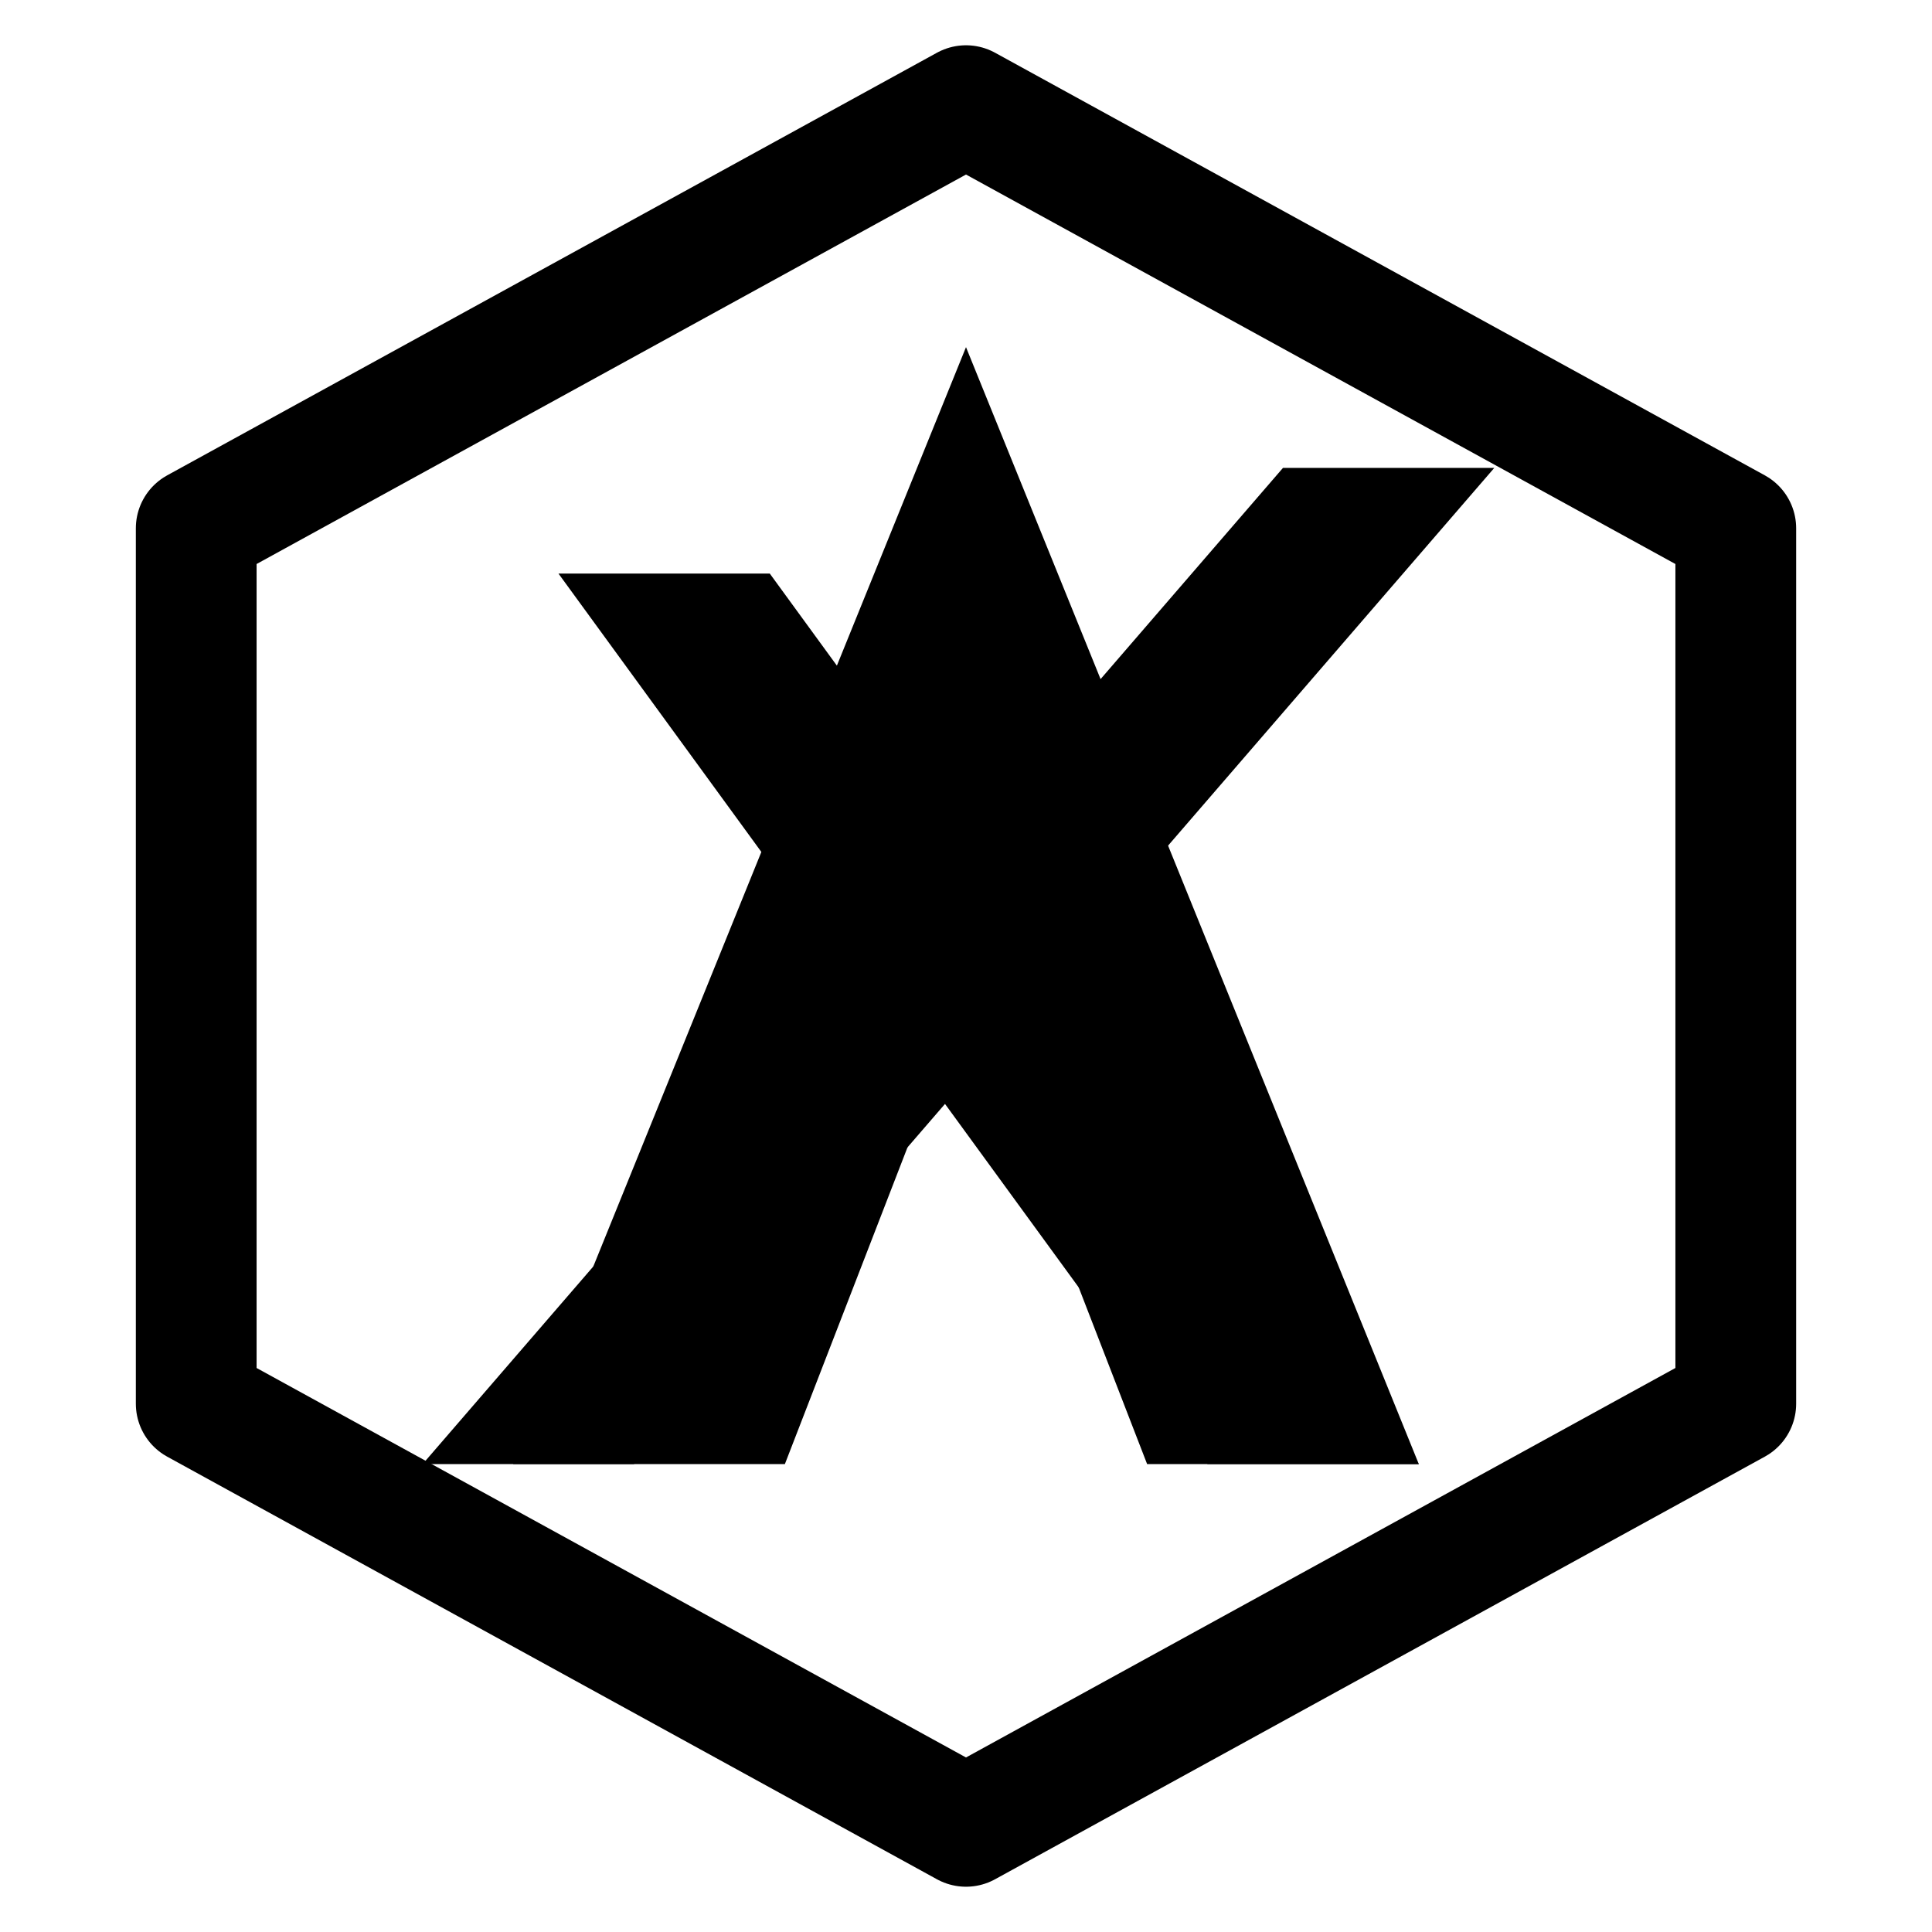
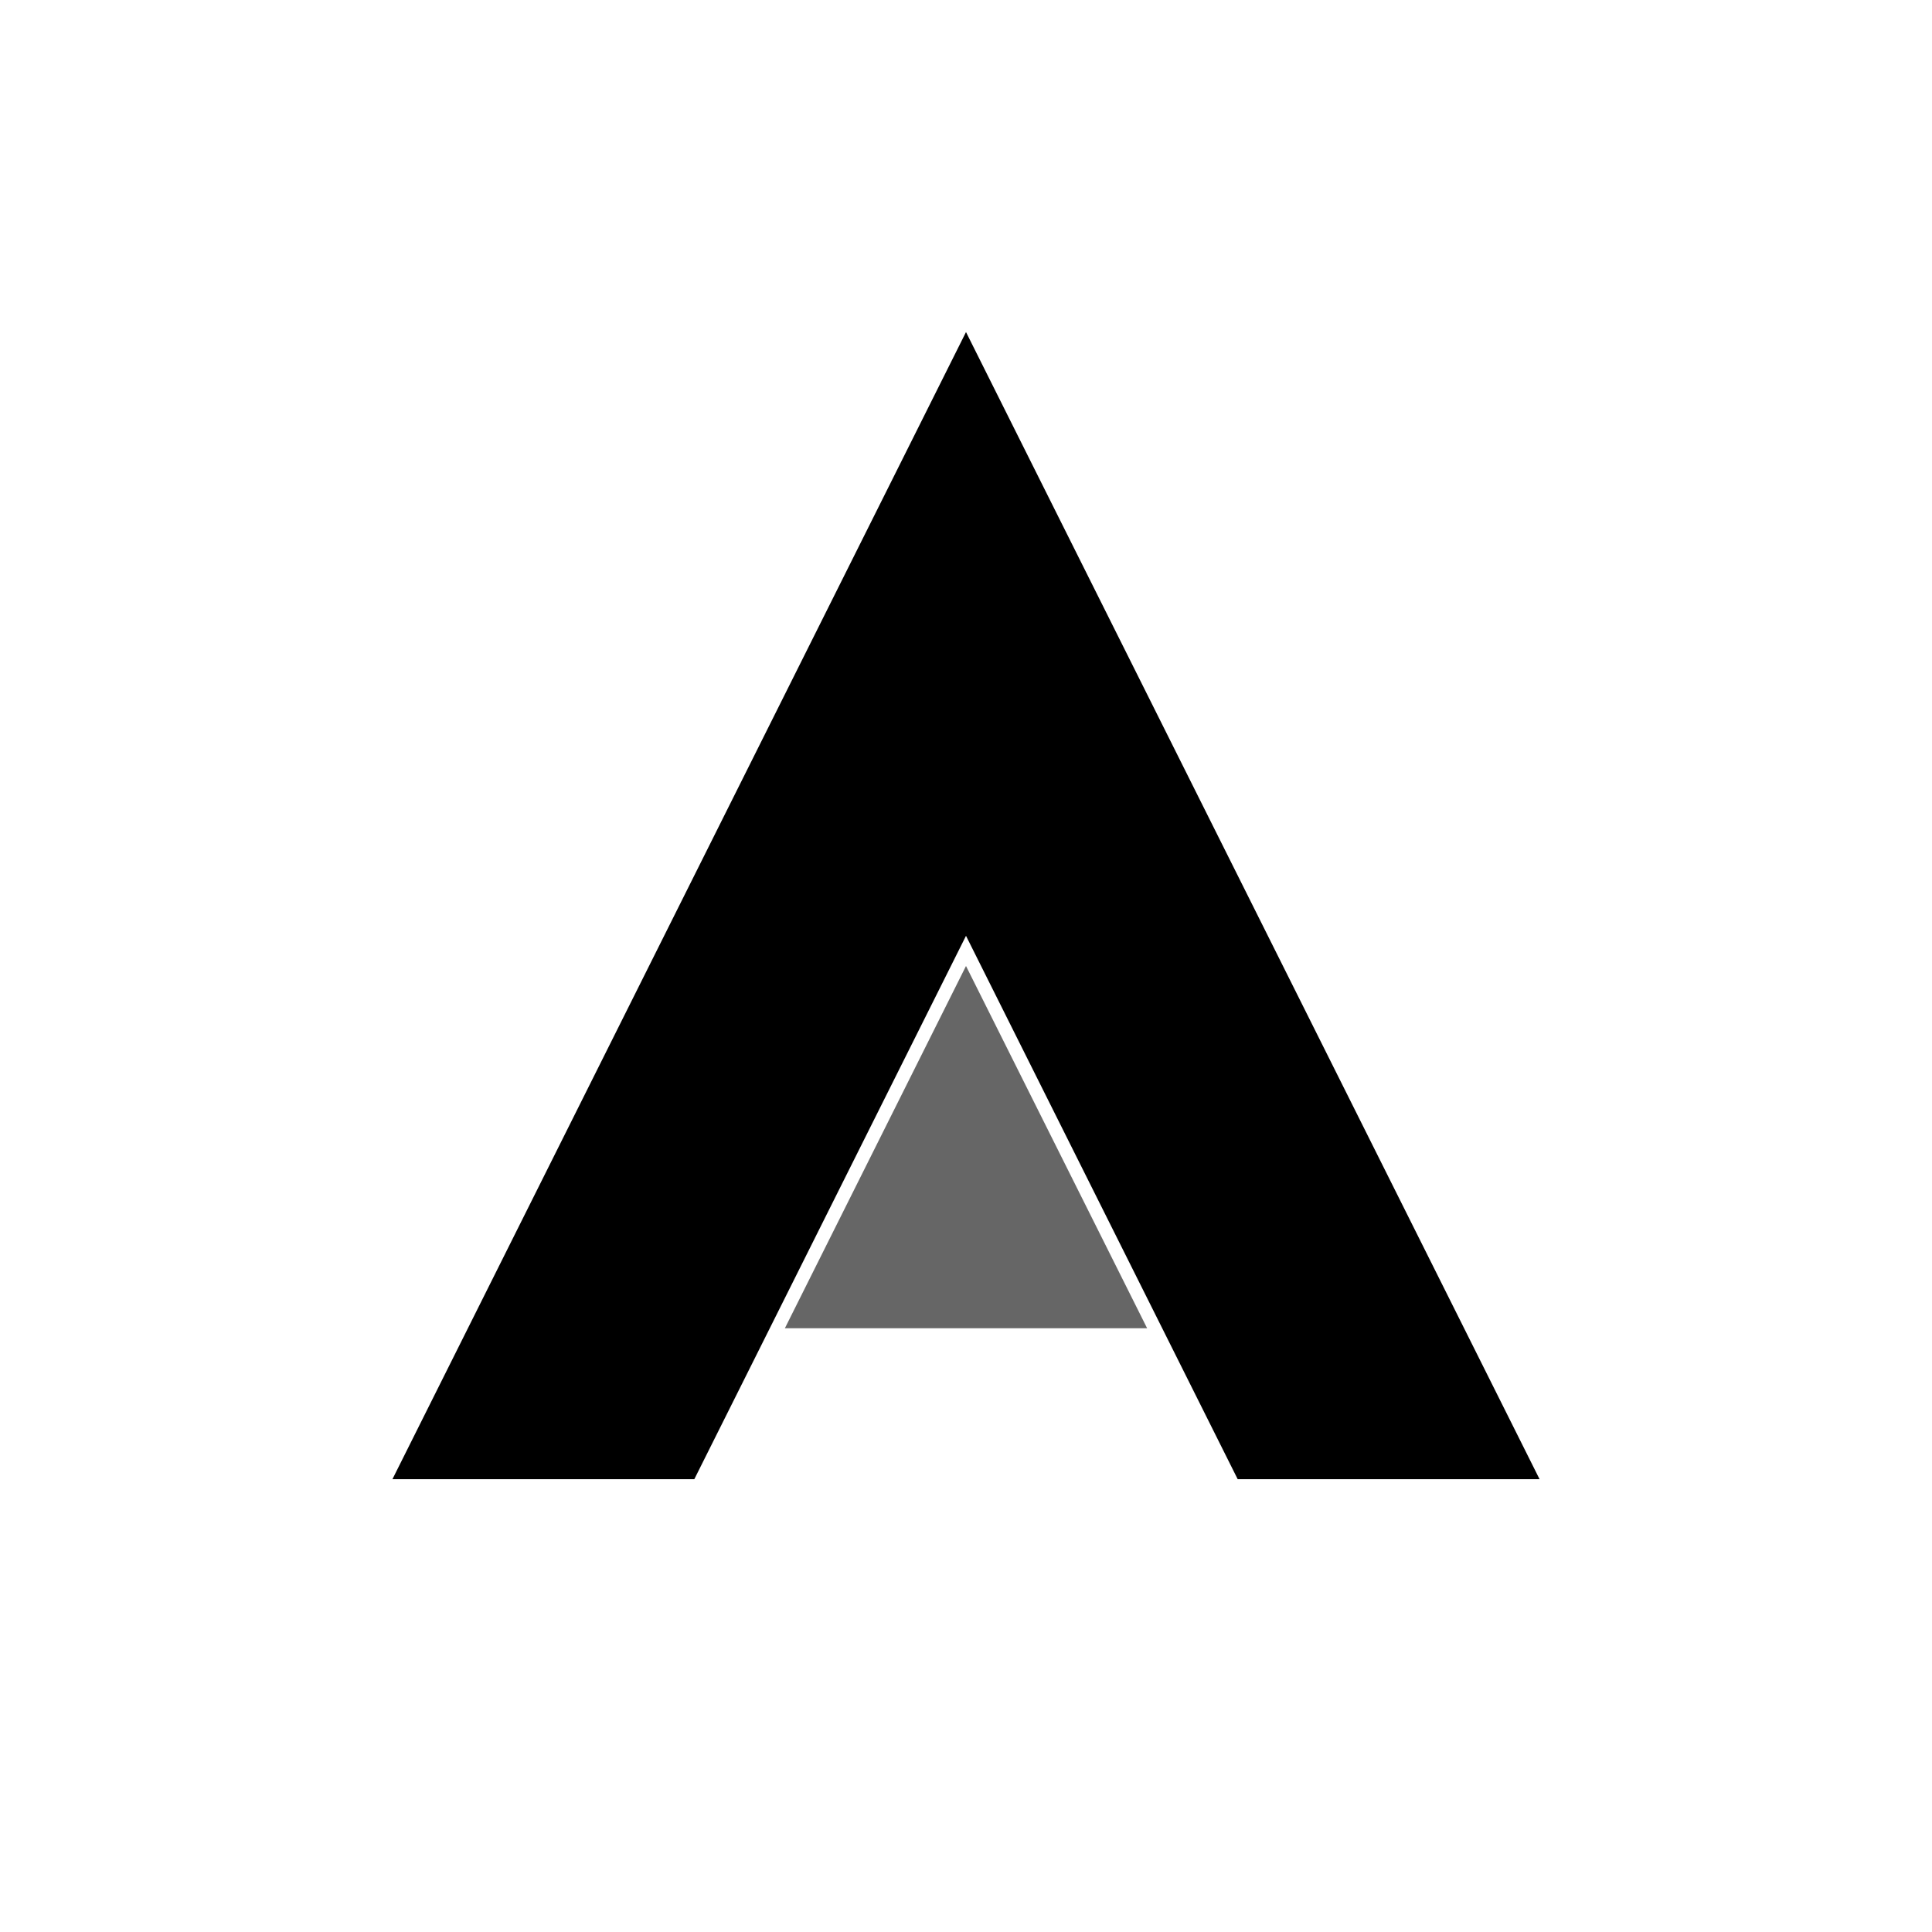
- <svg xmlns="http://www.w3.org/2000/svg" viewBox="0 0 256 256" width="100%" height="100%" fill="none" stroke="currentColor">
-   <polygon points="128,14 230,70 230,186 128,242 26,186 26,70" stroke="currentColor" stroke-width="16" stroke-linejoin="round" fill="none" />
-   <polygon points="128,46 68,194 104,194 128,132" fill="currentColor" stroke="none" />
-   <polygon points="128,46 128,132 152,194 188,194" fill="currentColor" stroke="none" />
-   <polygon points="74,76 102,76 188,194 160,194" fill="currentColor" stroke="none" />
-   <polygon points="56,194 84,194 198,62 170,62" fill="currentColor" stroke="none" />
+ <svg xmlns="http://www.w3.org/2000/svg" viewBox="0 0 256 256" width="100%" height="100%" fill="none">
+   <path d="M 128 44 L 204 196 L 164 196 L 128 124 L 92 196 L 52 196 Z" fill="currentColor" />
+   <polygon points="128,128 152,176 104,176" fill="currentColor" opacity="0.6" />
</svg>
